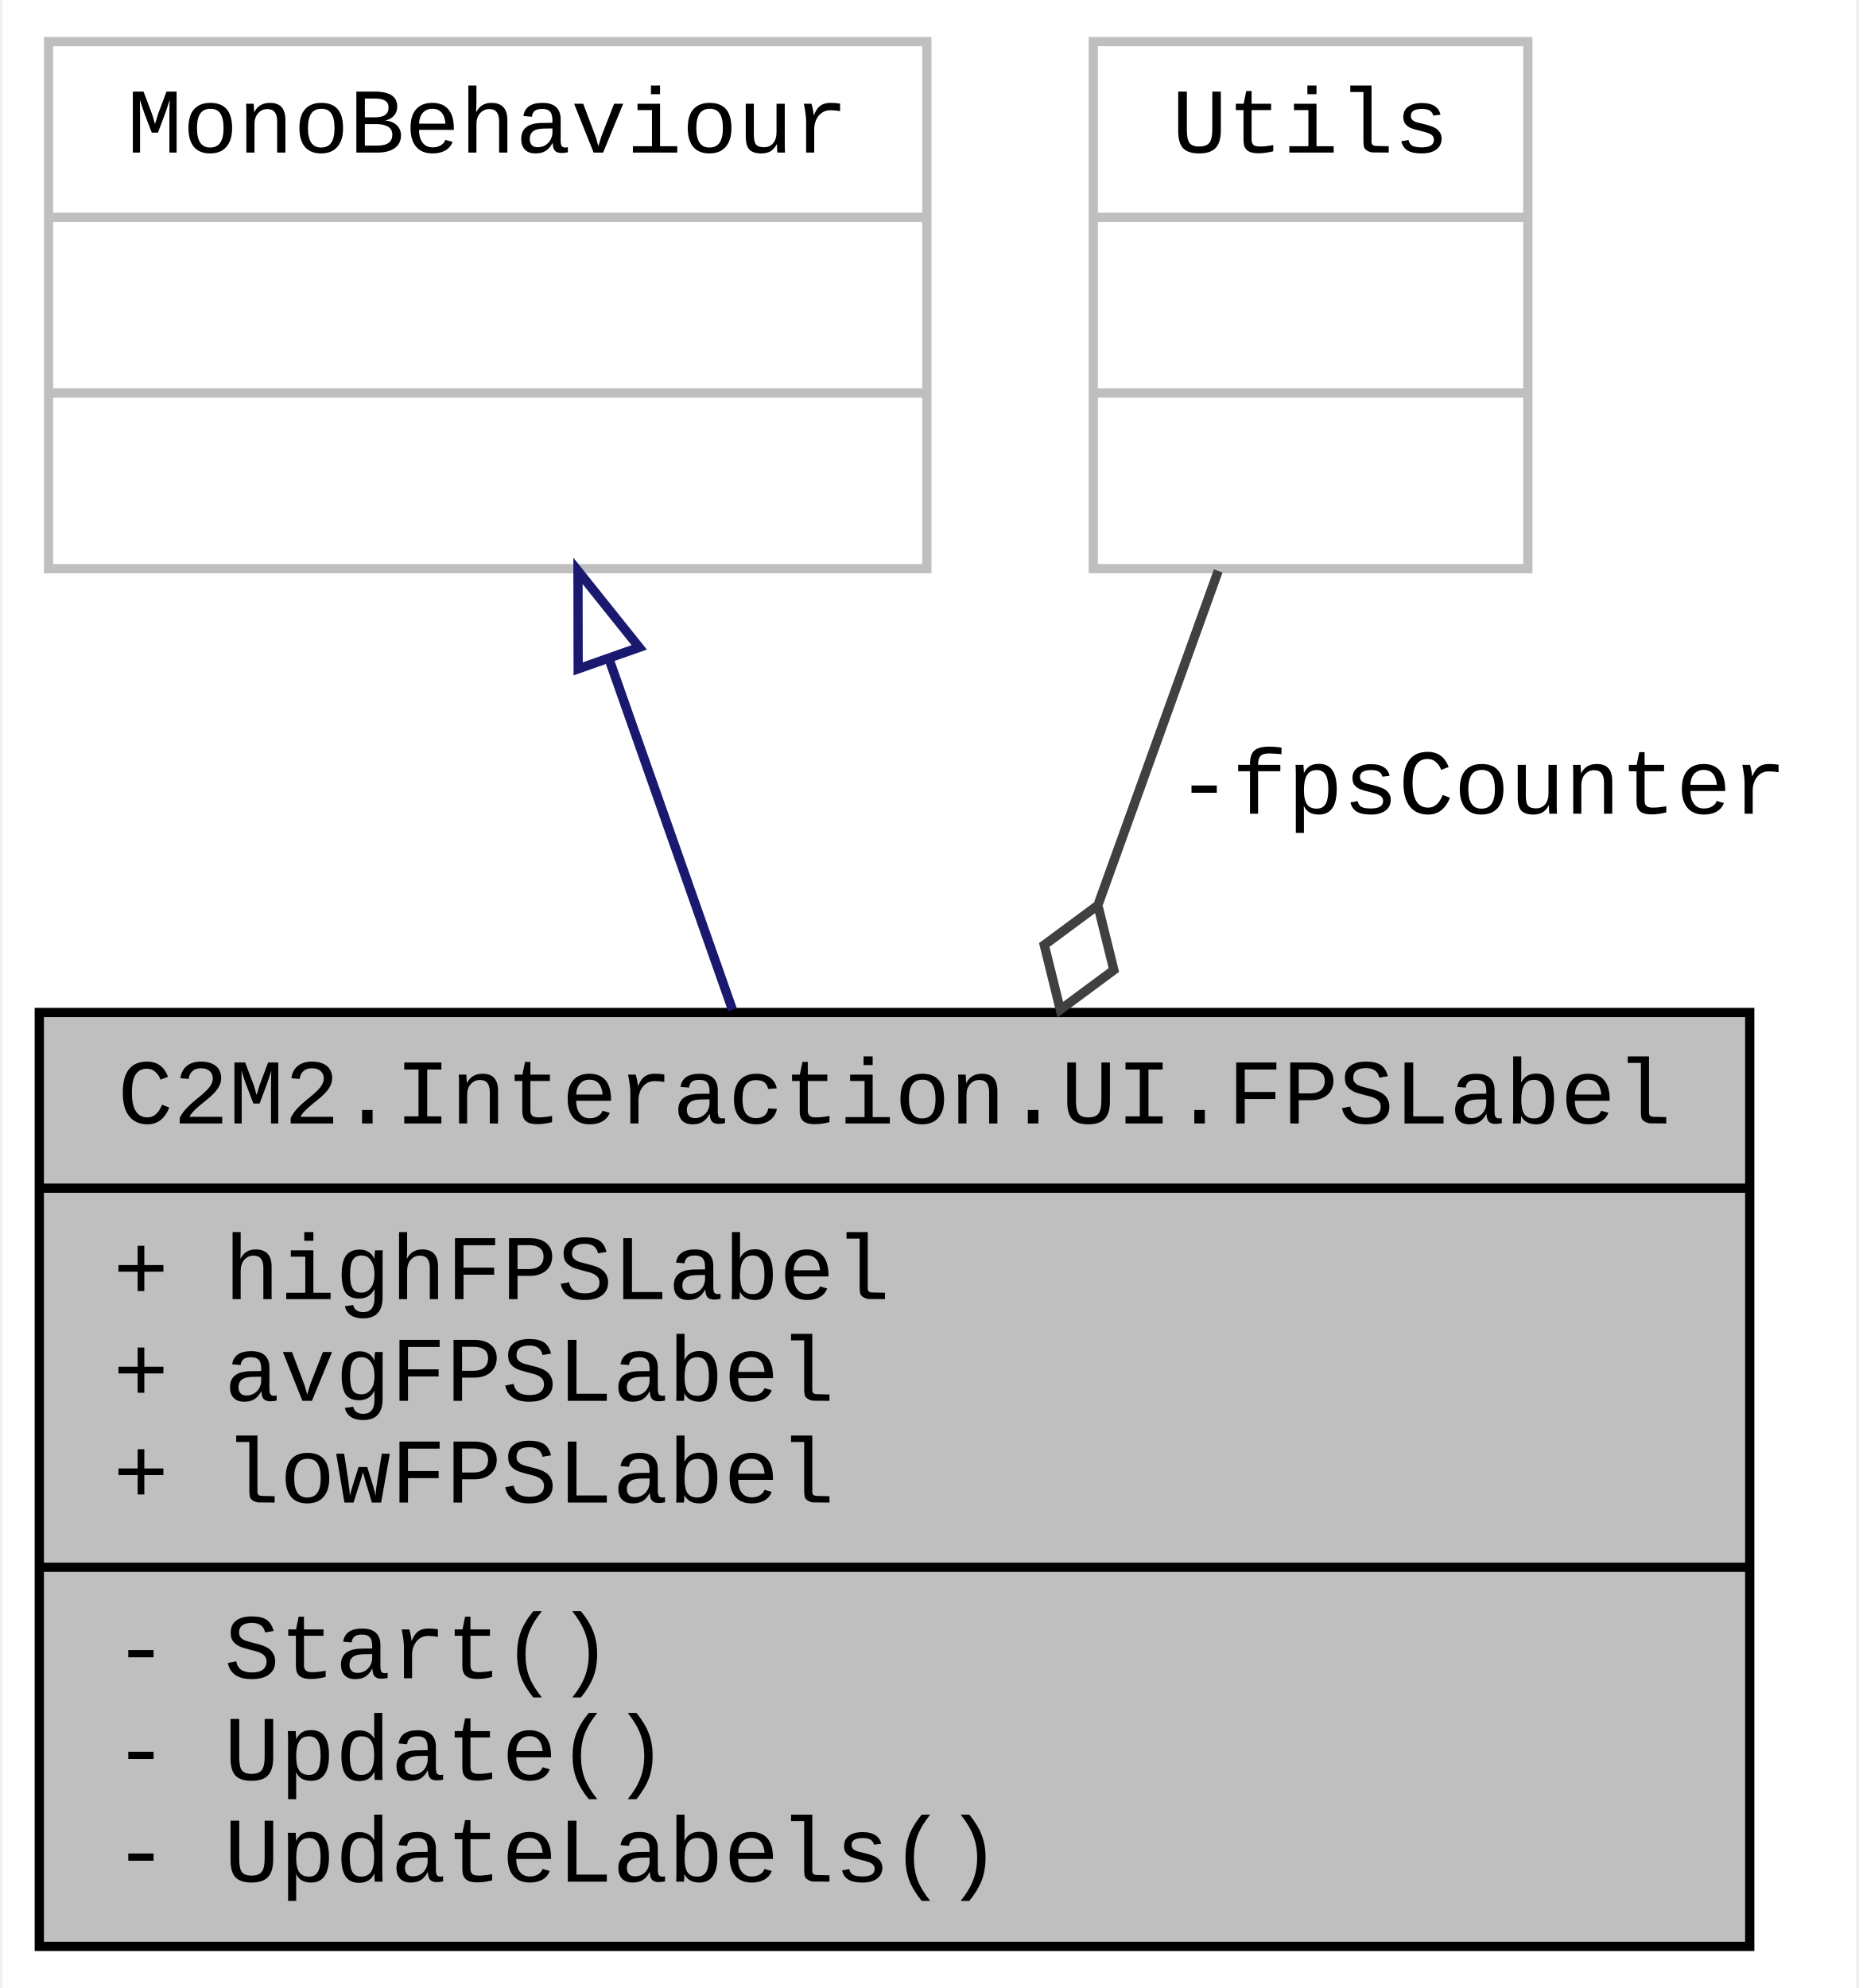
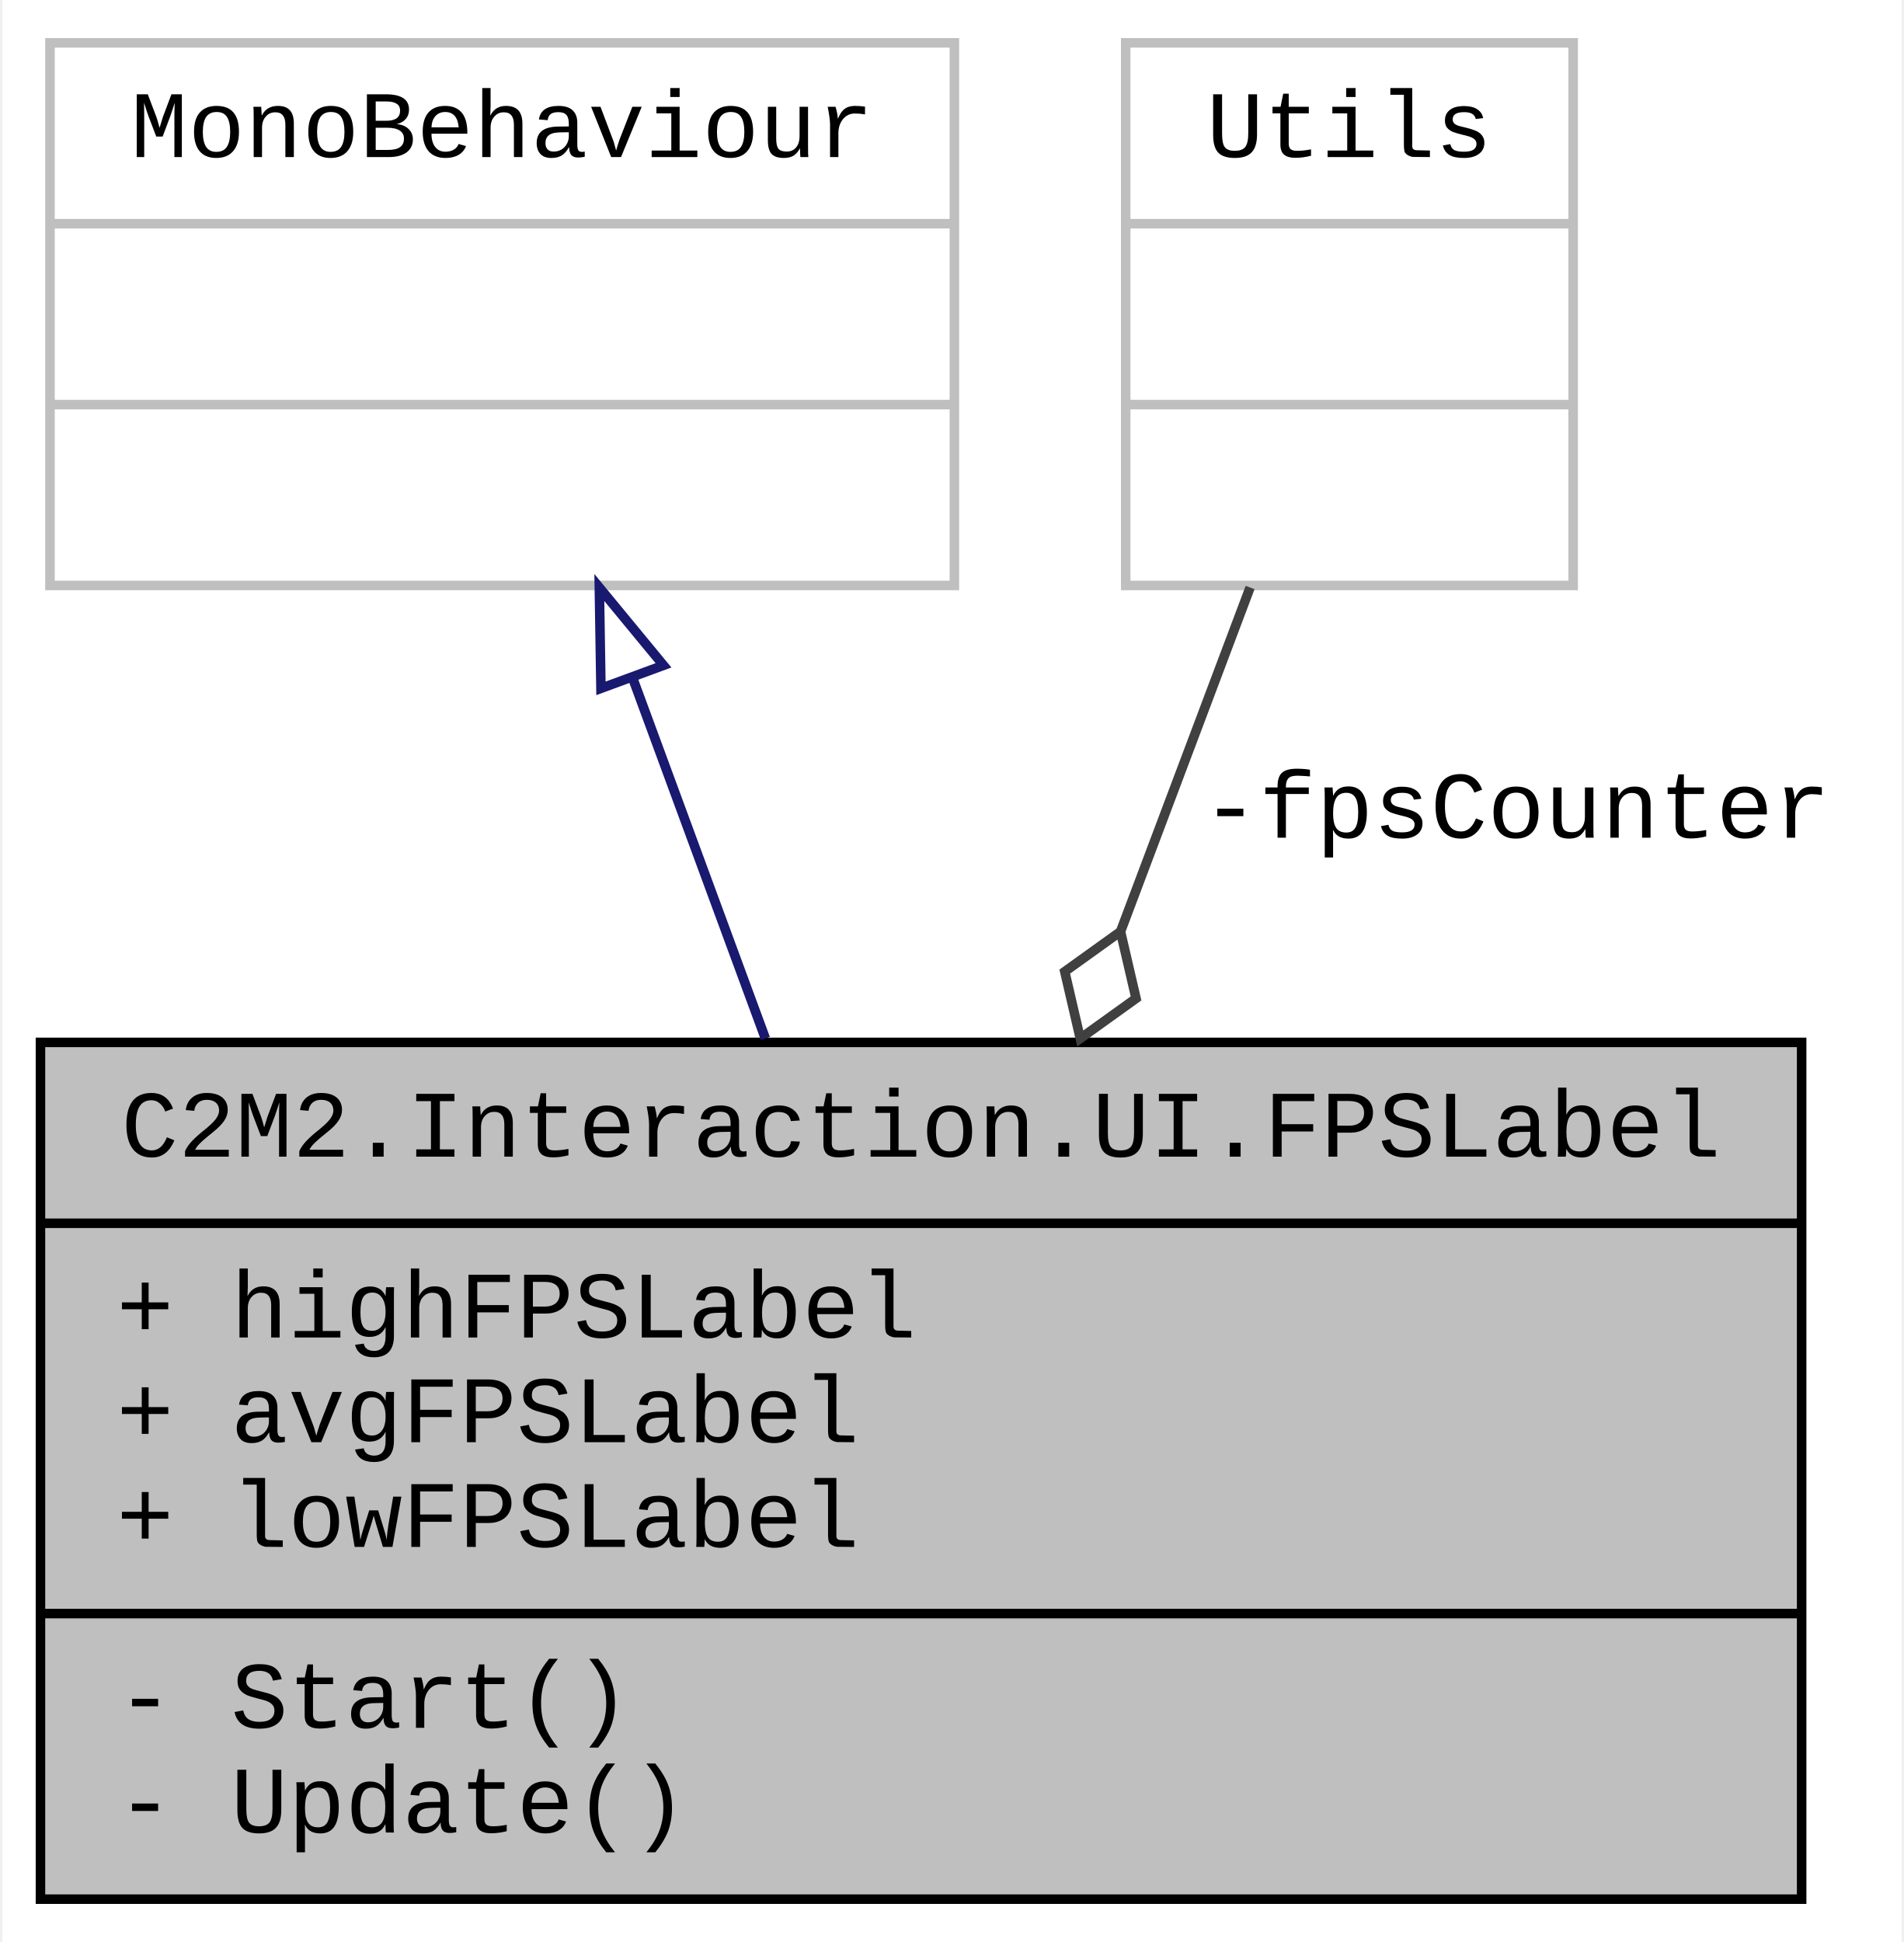
- <svg xmlns="http://www.w3.org/2000/svg" xmlns:xlink="http://www.w3.org/1999/xlink" width="201pt" height="215pt" viewBox="0.00 0.00 200.50 215.00">
-   <g id="graph0" class="graph" transform="scale(1 1) rotate(0) translate(4 211)">
-     <polygon fill="white" stroke="none" points="-4,4 -4,-211 196.5,-211 196.5,4 -4,4" />
+ <svg xmlns="http://www.w3.org/2000/svg" xmlns:xlink="http://www.w3.org/1999/xlink" width="200pt" height="204pt" viewBox="0.00 0.00 199.50 204.00">
+   <g id="graph0" class="graph" transform="scale(1 1) rotate(0) translate(4 200)">
+     <polygon fill="white" stroke="none" points="-4,4 -4,-200 195.5,-200 195.5,4 -4,4" />
    <g id="node1" class="node">
      <g id="a_node1">
-         <a xlink:title=" ">
-           <polygon fill="#bfbfbf" stroke="black" points="0,-0.5 0,-101.5 185,-101.5 185,-0.5 0,-0.5" />
-           <text text-anchor="middle" x="92.5" y="-89.5" font-family="Courier New" font-size="10.00">C2M2.Interaction.UI.FPSLabel</text>
-           <polyline fill="none" stroke="black" points="0,-82.5 185,-82.5 " />
-           <text text-anchor="start" x="8" y="-70.5" font-family="Courier New" font-size="10.00">+ highFPSLabel</text>
-           <text text-anchor="start" x="8" y="-59.5" font-family="Courier New" font-size="10.00">+ avgFPSLabel</text>
-           <text text-anchor="start" x="8" y="-48.5" font-family="Courier New" font-size="10.00">+ lowFPSLabel</text>
-           <polyline fill="none" stroke="black" points="0,-41.5 185,-41.5 " />
-           <text text-anchor="start" x="8" y="-29.5" font-family="Courier New" font-size="10.00">- Start()</text>
-           <text text-anchor="start" x="8" y="-18.5" font-family="Courier New" font-size="10.00">- Update()</text>
-           <text text-anchor="start" x="8" y="-7.5" font-family="Courier New" font-size="10.00">- UpdateLabels()</text>
+         <a xlink:title="Stores and updates text labels for FPS readings">
+           <polygon fill="#bfbfbf" stroke="black" points="0,-0.5 0,-90.5 185,-90.5 185,-0.5 0,-0.5" />
+           <text text-anchor="middle" x="92.5" y="-78.5" font-family="Courier New" font-size="10.00">C2M2.Interaction.UI.FPSLabel</text>
+           <polyline fill="none" stroke="black" points="0,-71.5 185,-71.5 " />
+           <text text-anchor="start" x="8" y="-59.5" font-family="Courier New" font-size="10.00">+ highFPSLabel</text>
+           <text text-anchor="start" x="8" y="-48.5" font-family="Courier New" font-size="10.00">+ avgFPSLabel</text>
+           <text text-anchor="start" x="8" y="-37.5" font-family="Courier New" font-size="10.00">+ lowFPSLabel</text>
+           <polyline fill="none" stroke="black" points="0,-30.5 185,-30.5 " />
+           <text text-anchor="start" x="8" y="-18.5" font-family="Courier New" font-size="10.00">- Start()</text>
+           <text text-anchor="start" x="8" y="-7.5" font-family="Courier New" font-size="10.00">- Update()</text>
        </a>
      </g>
    </g>
    <g id="node2" class="node">
      <g id="a_node2">
        <a xlink:title=" ">
-           <polygon fill="white" stroke="#bfbfbf" points="1,-149.5 1,-206.5 96,-206.5 96,-149.5 1,-149.5" />
-           <text text-anchor="middle" x="48.5" y="-194.5" font-family="Courier New" font-size="10.00">MonoBehaviour</text>
-           <polyline fill="none" stroke="#bfbfbf" points="1,-187.5 96,-187.5 " />
-           <text text-anchor="middle" x="48.5" y="-175.5" font-family="Courier New" font-size="10.00"> </text>
-           <polyline fill="none" stroke="#bfbfbf" points="1,-168.5 96,-168.5 " />
-           <text text-anchor="middle" x="48.5" y="-156.5" font-family="Courier New" font-size="10.00"> </text>
+           <polygon fill="white" stroke="#bfbfbf" points="1,-138.5 1,-195.5 96,-195.5 96,-138.5 1,-138.5" />
+           <text text-anchor="middle" x="48.5" y="-183.5" font-family="Courier New" font-size="10.00">MonoBehaviour</text>
+           <polyline fill="none" stroke="#bfbfbf" points="1,-176.5 96,-176.5 " />
+           <text text-anchor="middle" x="48.5" y="-164.5" font-family="Courier New" font-size="10.00"> </text>
+           <polyline fill="none" stroke="#bfbfbf" points="1,-157.5 96,-157.5 " />
+           <text text-anchor="middle" x="48.5" y="-145.5" font-family="Courier New" font-size="10.00"> </text>
        </a>
      </g>
    </g>
    <g id="edge1" class="edge">
-       <path fill="none" stroke="midnightblue" d="M61.643,-139.663C65.828,-127.774 70.526,-114.427 74.97,-101.802" />
-       <polygon fill="none" stroke="midnightblue" points="58.284,-138.664 58.265,-149.258 64.887,-140.988 58.284,-138.664" />
+       <path fill="none" stroke="midnightblue" d="M62.263,-128.622C66.664,-116.668 71.58,-103.317 76.147,-90.912" />
+       <polygon fill="none" stroke="midnightblue" points="58.876,-127.69 58.705,-138.284 65.445,-130.109 58.876,-127.69" />
    </g>
    <g id="node3" class="node">
      <g id="a_node3">
        <a xlink:title=" ">
-           <polygon fill="white" stroke="#bfbfbf" points="114,-149.5 114,-206.5 161,-206.5 161,-149.5 114,-149.5" />
-           <text text-anchor="middle" x="137.5" y="-194.5" font-family="Courier New" font-size="10.00">Utils</text>
-           <polyline fill="none" stroke="#bfbfbf" points="114,-187.5 161,-187.5 " />
-           <text text-anchor="middle" x="137.5" y="-175.5" font-family="Courier New" font-size="10.00"> </text>
-           <polyline fill="none" stroke="#bfbfbf" points="114,-168.5 161,-168.5 " />
-           <text text-anchor="middle" x="137.5" y="-156.5" font-family="Courier New" font-size="10.00"> </text>
+           <polygon fill="white" stroke="#bfbfbf" points="114,-138.5 114,-195.5 161,-195.5 161,-138.5 114,-138.5" />
+           <text text-anchor="middle" x="137.5" y="-183.5" font-family="Courier New" font-size="10.00">Utils</text>
+           <polyline fill="none" stroke="#bfbfbf" points="114,-176.5 161,-176.5 " />
+           <text text-anchor="middle" x="137.5" y="-164.5" font-family="Courier New" font-size="10.00"> </text>
+           <polyline fill="none" stroke="#bfbfbf" points="114,-157.5 161,-157.5 " />
+           <text text-anchor="middle" x="137.5" y="-145.5" font-family="Courier New" font-size="10.00"> </text>
        </a>
      </g>
    </g>
    <g id="edge2" class="edge">
-       <path fill="none" stroke="#404040" d="M127.513,-149.258C123.667,-138.575 119.106,-125.905 114.568,-113.3" />
-       <polygon fill="none" stroke="#404040" points="114.493,-113.092 108.697,-108.802 110.429,-101.802 116.225,-106.092 114.493,-113.092" />
-       <text text-anchor="middle" x="156" y="-123" font-family="Courier New" font-size="10.00"> -fpsCounter</text>
+       <path fill="none" stroke="#404040" d="M127.063,-138.284C123.008,-127.515 118.21,-114.775 113.501,-102.269" />
+       <polygon fill="none" stroke="#404040" points="113.453,-102.143 107.595,-97.937 109.224,-90.912 115.082,-95.118 113.453,-102.143" />
+       <text text-anchor="middle" x="155" y="-112" font-family="Courier New" font-size="10.00"> -fpsCounter</text>
    </g>
  </g>
</svg>
